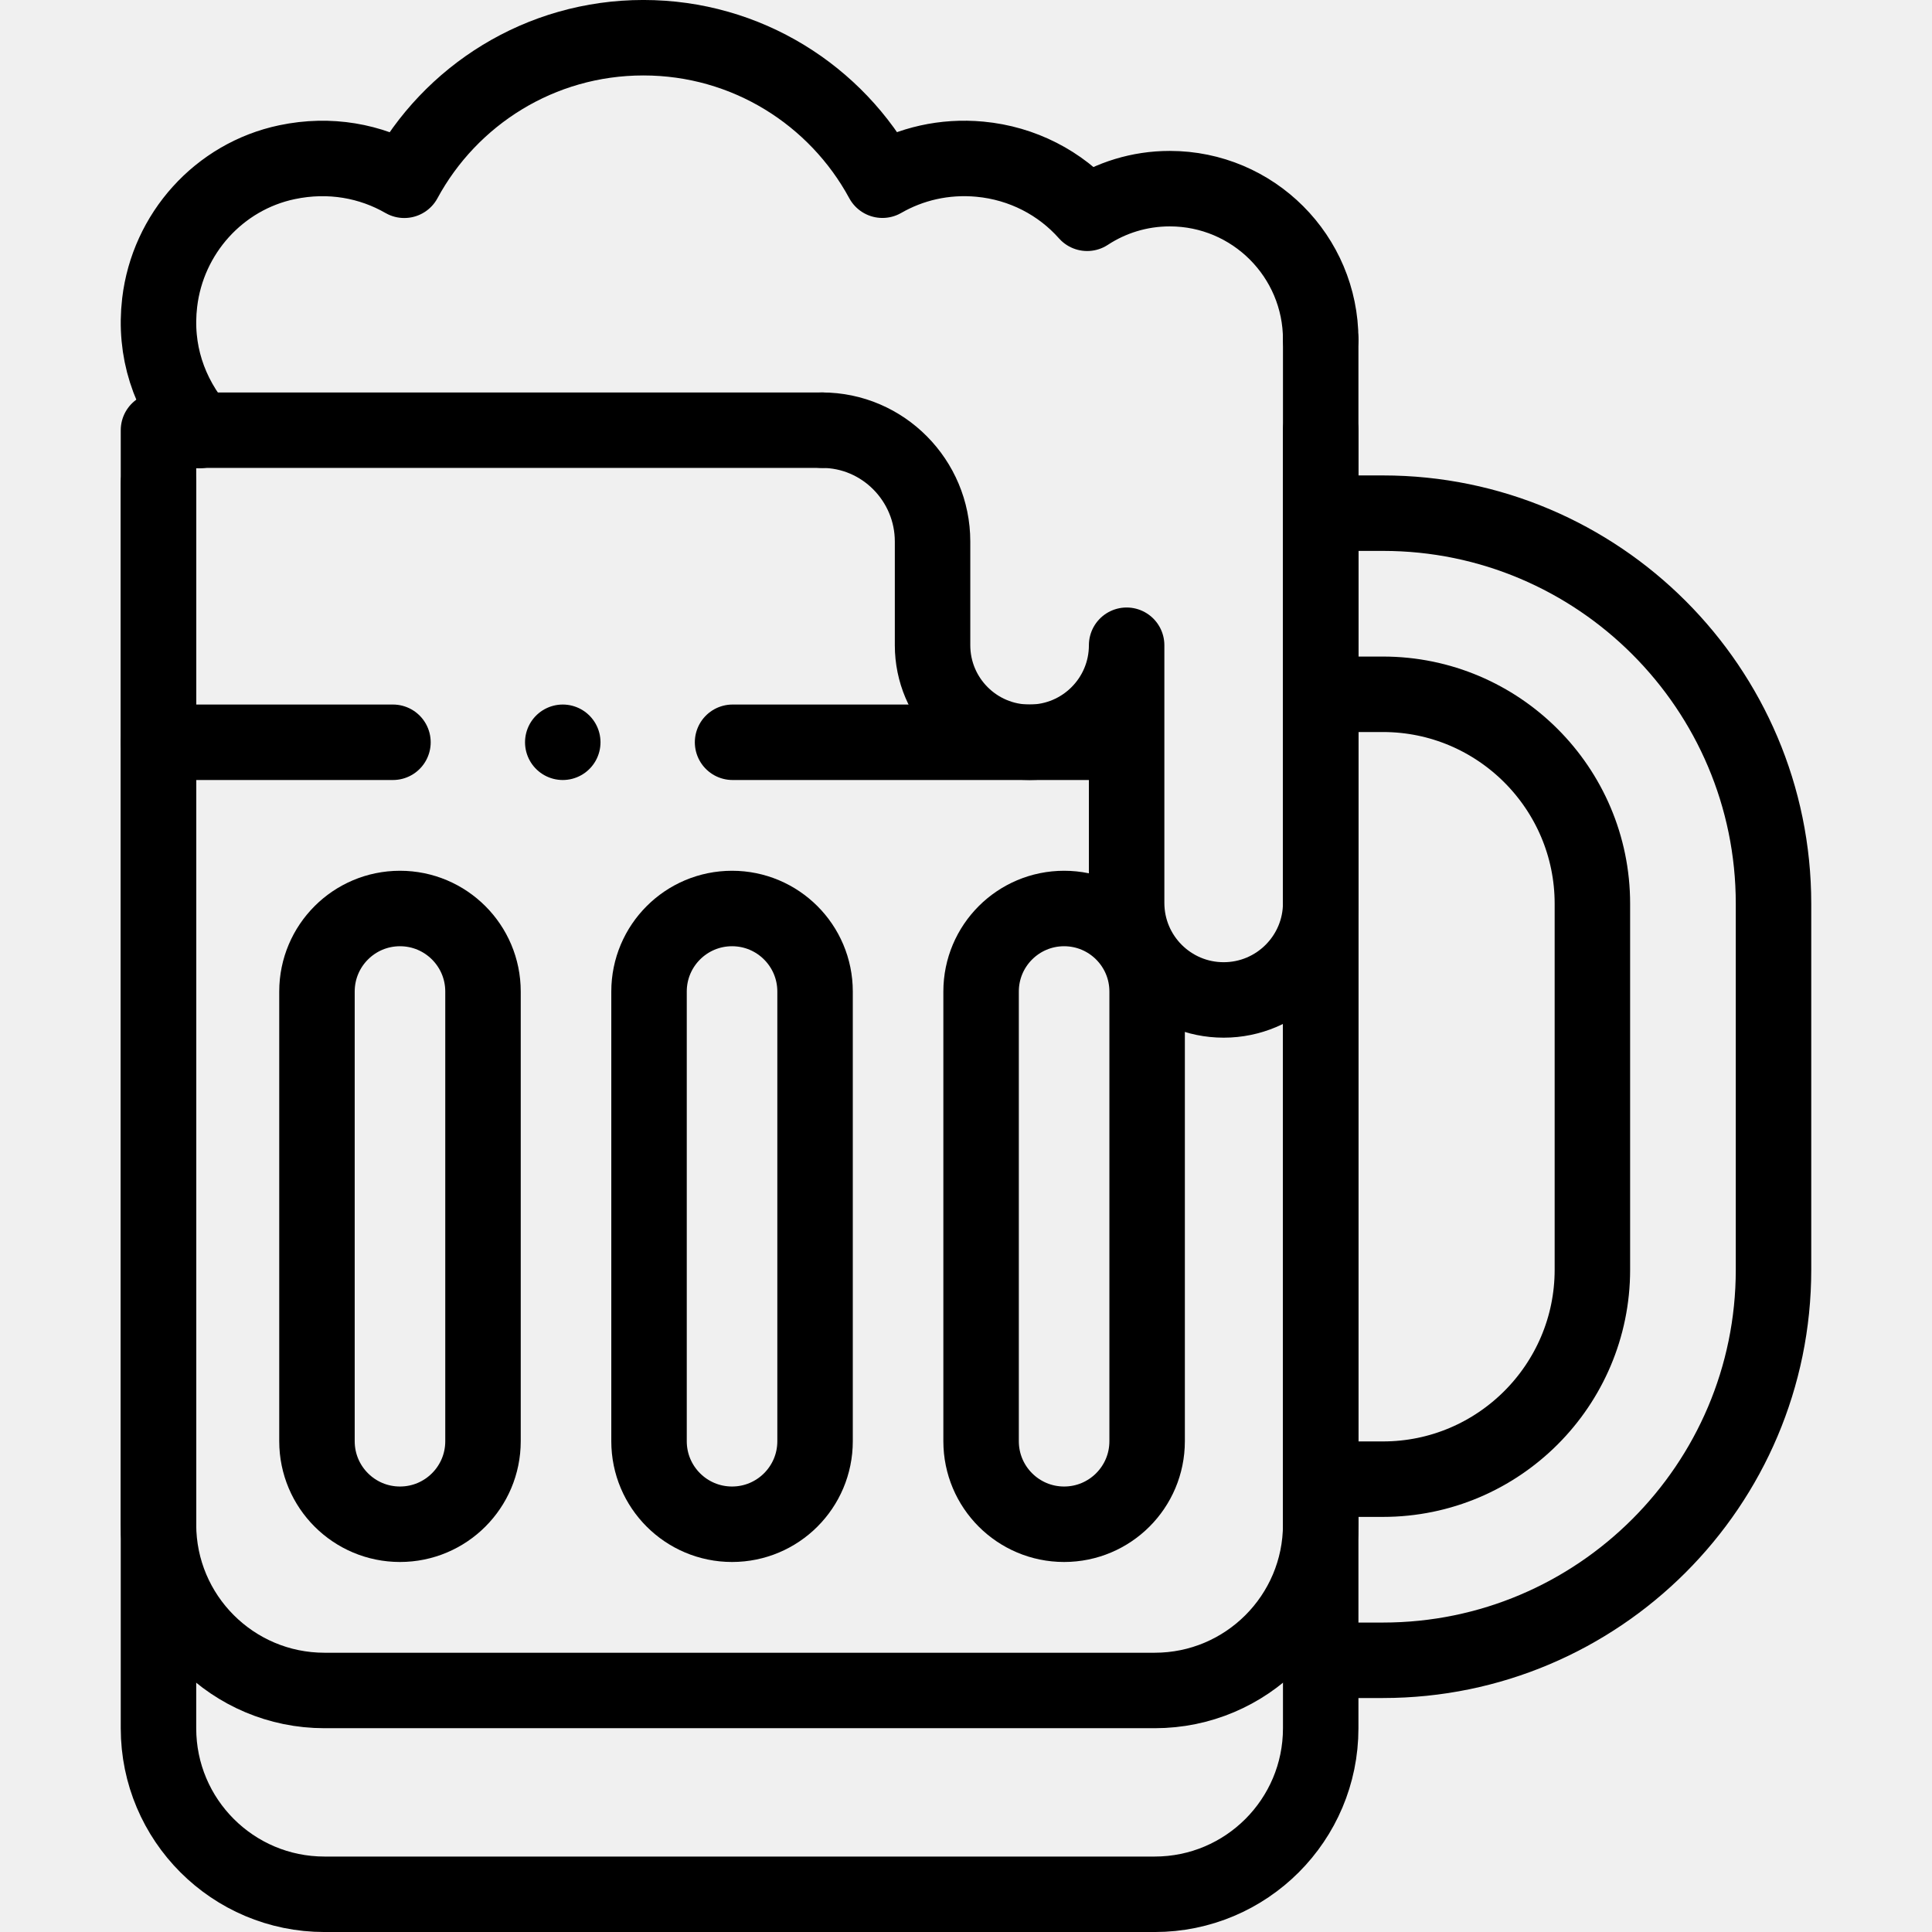
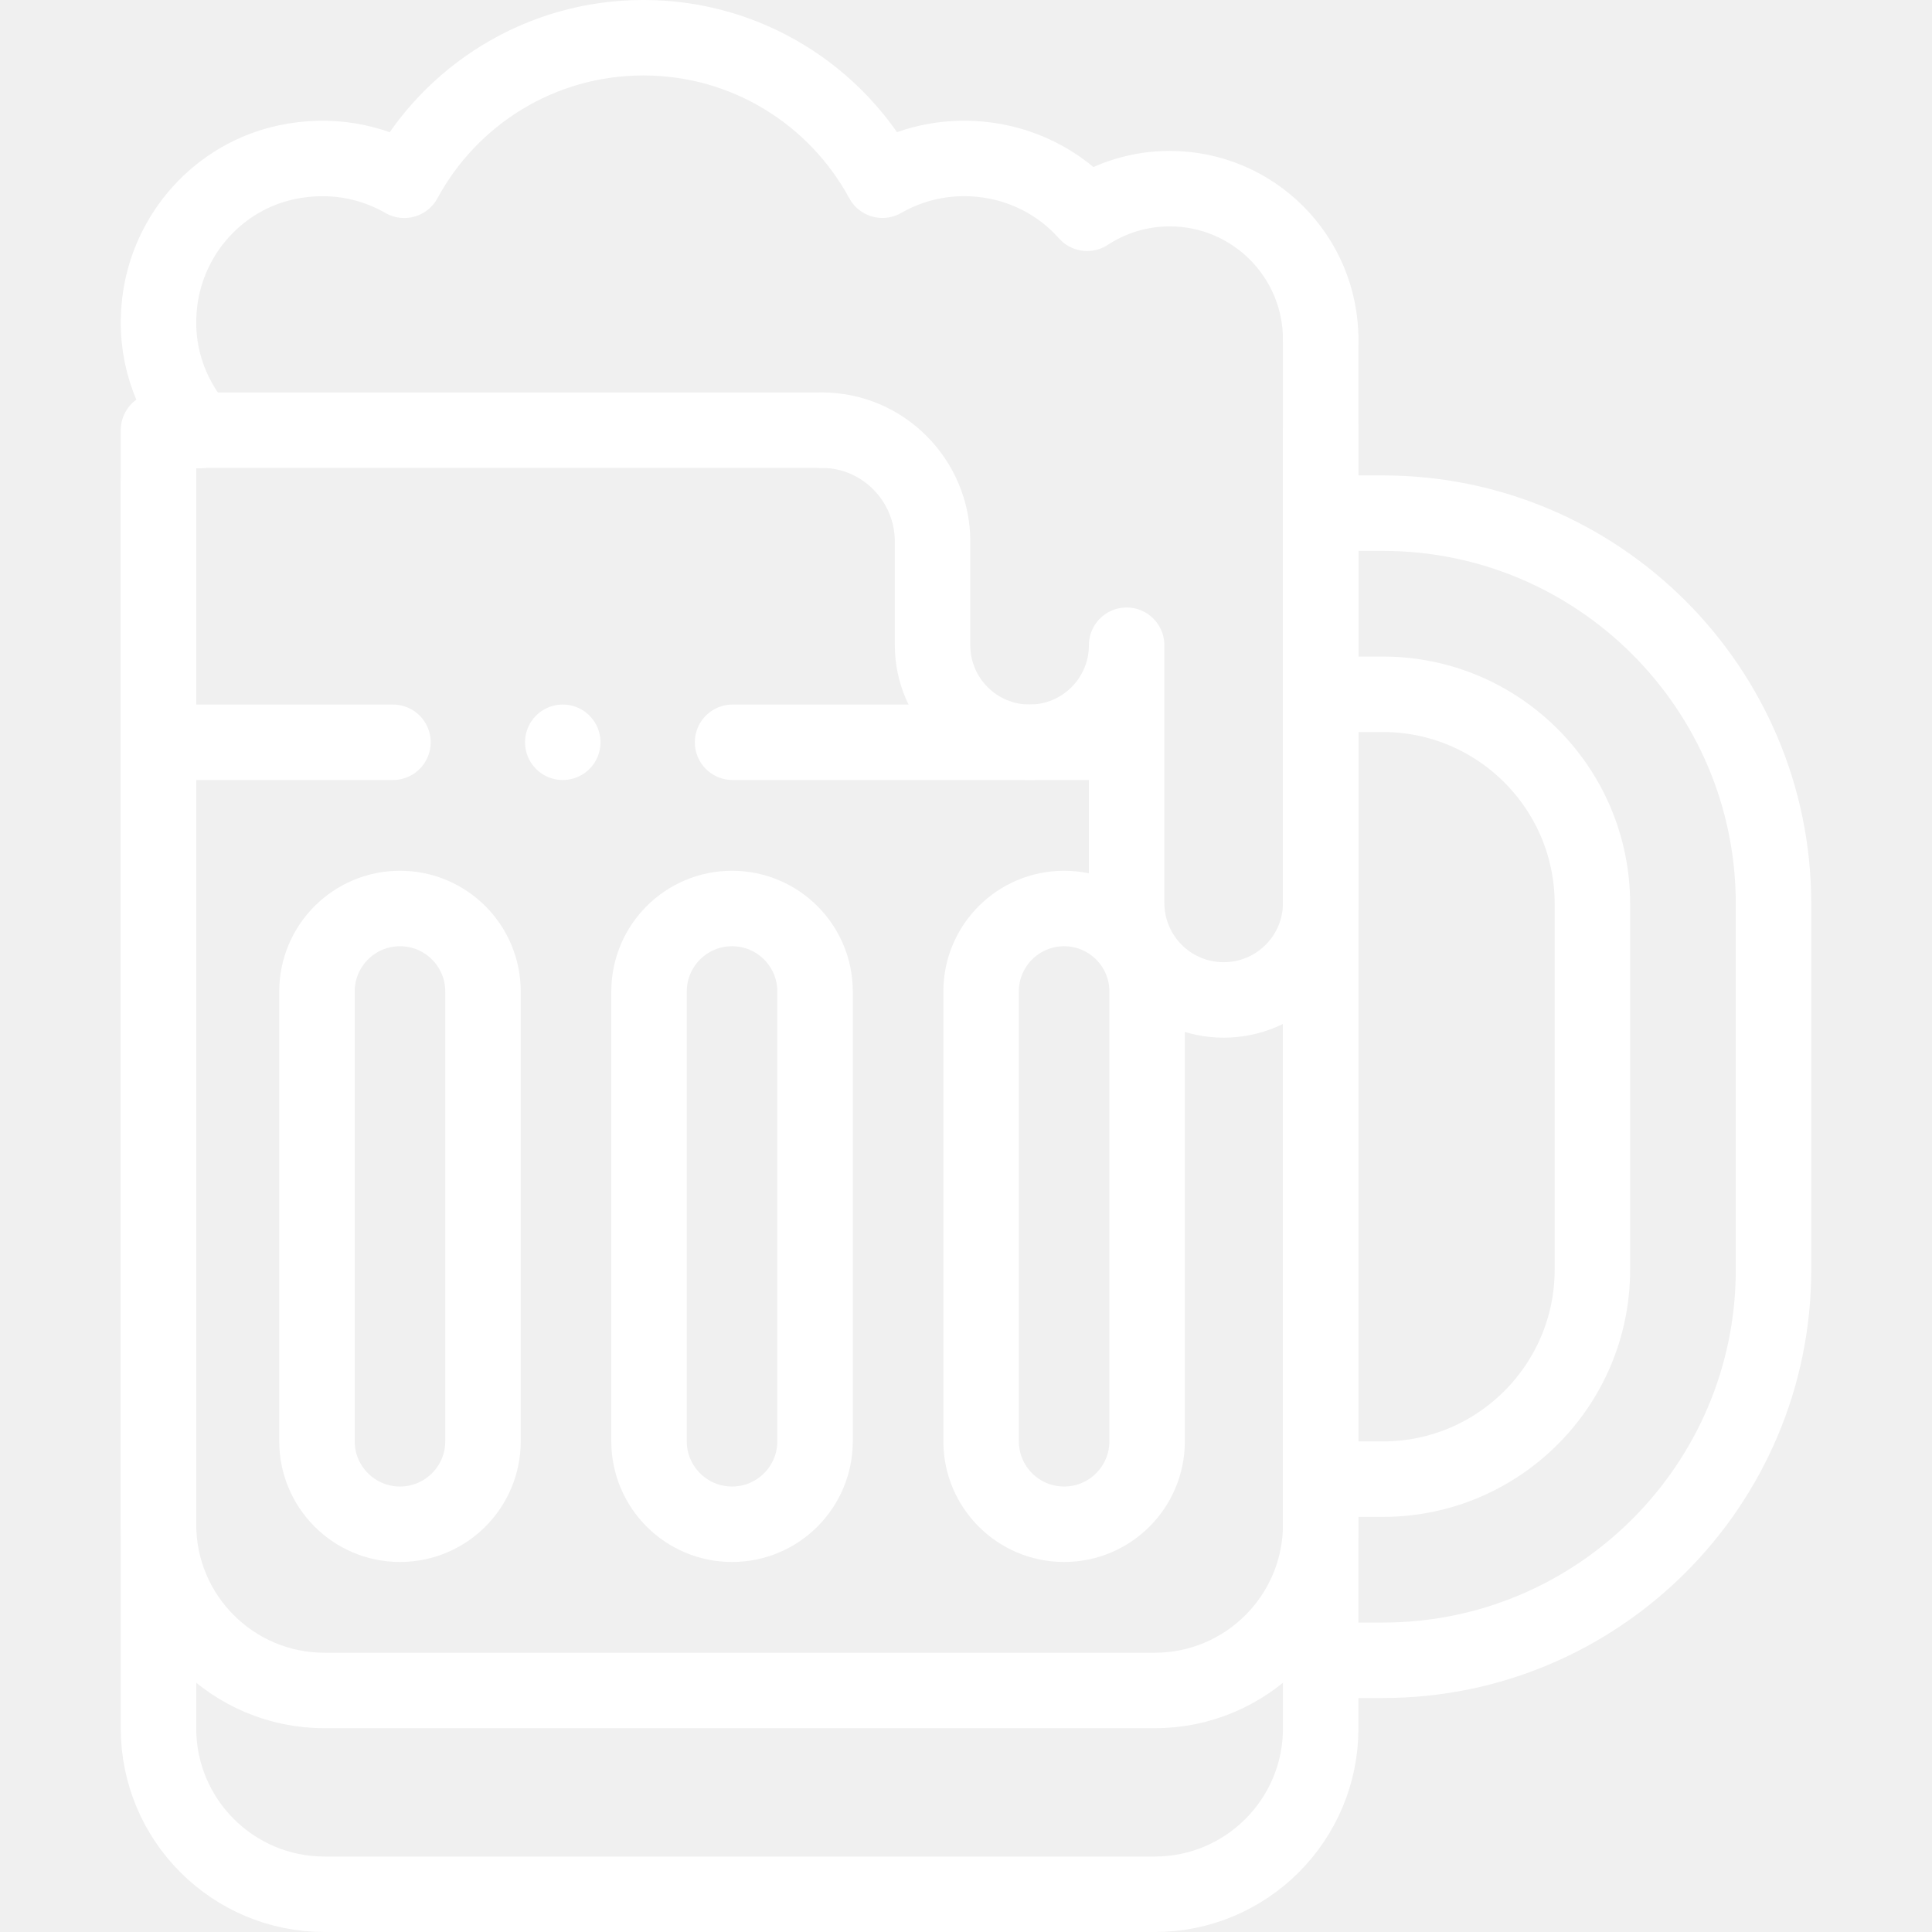
<svg xmlns="http://www.w3.org/2000/svg" version="1.1" id="svg489" xml:space="preserve" width="682.667" height="682.667" viewBox="0 0 682.667 682.667">
  <defs id="defs493">
    <clipPath clipPathUnits="userSpaceOnUse" id="clipPath503">
      <path d="M 0,512 H 512 V 0 H 0 Z" id="path501" />
    </clipPath>
  </defs>
  <g id="g495" transform="matrix(1.333333,0,0,-1.333333,0,682.6667)">
    <g id="g497">
      <g id="g499" clip-path="url(#clipPath503)">
        <g id="g505" transform="translate(350,120.0059)">
-           <path d="M 0,0 H 16.5 C 47.103,0 72,24.897 72,55.5 v 97 C 72,183.103 47.103,208 16.5,208 H 0" style="fill:none;stroke:#000000;stroke-width:20;stroke-linecap:round;stroke-linejoin:round;stroke-miterlimit:10;stroke-dasharray:none;stroke-opacity:1" id="path507" />
+           <path d="M 0,0 H 16.5 C 47.103,0 72,24.897 72,55.5 v 97 C 72,183.103 47.103,208 16.5,208 H 0" style="fill:none;stroke:#ffffff;stroke-width:20;stroke-linecap:round;stroke-linejoin:round;stroke-miterlimit:10;stroke-dasharray:none;stroke-opacity:1" id="path507" />
        </g>
        <g id="g509" transform="translate(350,376.0059)">
-           <path d="M 0,0 H 16.5 C 73.57,0 120,-46.43 120,-103.5 v -97 C 120,-257.57 73.57,-304 16.5,-304 H 0" style="fill:none;stroke:#000000;stroke-width:20;stroke-linecap:round;stroke-linejoin:round;stroke-miterlimit:10;stroke-dasharray:none;stroke-opacity:1" id="path511" />
+           <path d="M 0,0 H 16.5 C 73.57,0 120,-46.43 120,-103.5 v -97 C 120,-257.57 73.57,-304 16.5,-304 H 0" style="fill:none;stroke:#ffffff;stroke-width:20;stroke-linecap:round;stroke-linejoin:round;stroke-miterlimit:10;stroke-dasharray:none;stroke-opacity:1" id="path511" />
        </g>
        <g id="g513" transform="translate(350,397.9941)">
-           <path d="m 0,0 v -344 c 0,-24.301 -19.699,-44 -44,-44 h -220 c -24.301,0 -44,19.699 -44,44 V 0 h 175.846" style="fill:none;stroke:#000000;stroke-width:20;stroke-linecap:round;stroke-linejoin:round;stroke-miterlimit:10;stroke-dasharray:none;stroke-opacity:1" id="path515" />
+           <path d="m 0,0 v -344 c 0,-24.301 -19.699,-44 -44,-44 h -220 c -24.301,0 -44,19.699 -44,44 V 0 h 175.846" style="fill:none;stroke:#ffffff;stroke-width:20;stroke-linecap:round;stroke-linejoin:round;stroke-miterlimit:10;stroke-dasharray:none;stroke-opacity:1" id="path515" />
        </g>
        <g id="g517" transform="translate(350,384.0059)">
-           <path d="m 0,0 v -276 c 0,-24.301 -19.699,-44 -44,-44 h -220 c -24.301,0 -44,19.699 -44,44 V 0" style="fill:none;stroke:#000000;stroke-width:20;stroke-linecap:round;stroke-linejoin:round;stroke-miterlimit:10;stroke-dasharray:none;stroke-opacity:1" id="path519" />
+           <path d="m 0,0 v -276 c 0,-24.301 -19.699,-44 -44,-44 h -220 c -24.301,0 -44,19.699 -44,44 V 0" style="fill:none;stroke:#ffffff;stroke-width:20;stroke-linecap:round;stroke-linejoin:round;stroke-miterlimit:10;stroke-dasharray:none;stroke-opacity:1" id="path519" />
        </g>
        <g id="g521" transform="translate(104.1378,315.2903)">
-           <path d="M 0,0 H -62.138" style="fill:none;stroke:#000000;stroke-width:20;stroke-linecap:round;stroke-linejoin:round;stroke-miterlimit:10;stroke-dasharray:none;stroke-opacity:1" id="path523" />
+           <path d="M 0,0 H -62.138" style="fill:none;stroke:#ffffff;stroke-width:20;stroke-linecap:round;stroke-linejoin:round;stroke-miterlimit:10;stroke-dasharray:none;stroke-opacity:1" id="path523" />
        </g>
        <g id="g525" transform="translate(296,315.2903)">
-           <path d="M 0,0 H -101.862" style="fill:none;stroke:#000000;stroke-width:20;stroke-linecap:round;stroke-linejoin:round;stroke-miterlimit:10;stroke-dasharray:none;stroke-opacity:1" id="path527" />
+           <path d="M 0,0 H -101.862" style="fill:none;stroke:#ffffff;stroke-width:20;stroke-linecap:round;stroke-linejoin:round;stroke-miterlimit:10;stroke-dasharray:none;stroke-opacity:1" id="path527" />
        </g>
        <g id="g529" transform="translate(106,108.058)">
-           <path d="m 0,0 v 0 c -12.15,0 -22,9.85 -22,22 v 119.18 c 0,12.151 9.85,22 22,22 v 0 c 12.15,0 22,-9.849 22,-22 V 22 C 22,9.85 12.15,0 0,0 Z" style="fill:none;stroke:#000000;stroke-width:20;stroke-linecap:round;stroke-linejoin:round;stroke-miterlimit:10;stroke-dasharray:none;stroke-opacity:1" id="path531" />
+           <path d="m 0,0 v 0 c -12.15,0 -22,9.85 -22,22 v 119.18 c 0,12.151 9.85,22 22,22 v 0 c 12.15,0 22,-9.849 22,-22 V 22 C 22,9.85 12.15,0 0,0 Z" style="fill:none;stroke:#ffffff;stroke-width:20;stroke-linecap:round;stroke-linejoin:round;stroke-miterlimit:10;stroke-dasharray:none;stroke-opacity:1" id="path531" />
        </g>
        <g id="g533" transform="translate(194,108.058)">
-           <path d="m 0,0 v 0 c -12.15,0 -22,9.85 -22,22 v 119.18 c 0,12.151 9.85,22 22,22 v 0 c 12.15,0 22,-9.849 22,-22 V 22 C 22,9.85 12.15,0 0,0 Z" style="fill:none;stroke:#000000;stroke-width:20;stroke-linecap:round;stroke-linejoin:round;stroke-miterlimit:10;stroke-dasharray:none;stroke-opacity:1" id="path535" />
+           <path d="m 0,0 v 0 c -12.15,0 -22,9.85 -22,22 v 119.18 c 0,12.151 9.85,22 22,22 v 0 c 12.15,0 22,-9.849 22,-22 V 22 C 22,9.85 12.15,0 0,0 Z" style="fill:none;stroke:#ffffff;stroke-width:20;stroke-linecap:round;stroke-linejoin:round;stroke-miterlimit:10;stroke-dasharray:none;stroke-opacity:1" id="path535" />
        </g>
        <g id="g537" transform="translate(282,108.058)">
-           <path d="m 0,0 v 0 c -12.15,0 -22,9.85 -22,22 v 119.18 c 0,12.151 9.85,22 22,22 v 0 c 12.15,0 22,-9.849 22,-22 V 22 C 22,9.85 12.15,0 0,0 Z" style="fill:none;stroke:#000000;stroke-width:20;stroke-linecap:round;stroke-linejoin:round;stroke-miterlimit:10;stroke-dasharray:none;stroke-opacity:1" id="path539" />
+           <path d="m 0,0 v 0 c -12.15,0 -22,9.85 -22,22 v 119.18 c 0,12.151 9.85,22 22,22 v 0 c 12.15,0 22,-9.849 22,-22 V 22 C 22,9.85 12.15,0 0,0 Z" style="fill:none;stroke:#ffffff;stroke-width:20;stroke-linecap:round;stroke-linejoin:round;stroke-miterlimit:10;stroke-dasharray:none;stroke-opacity:1" id="path539" />
        </g>
        <g id="g541" transform="translate(350,422.0059)">
-           <path d="m 0,0 c 0,22.091 -17.909,40 -40,40 -8.083,0 -15.6,-2.405 -21.891,-6.528 -7.108,8.017 -17.137,13.282 -28.417,14.337 -9.449,0.883 -18.347,-1.261 -25.839,-5.573 C -128.326,64.725 -152.128,80 -179.5,80 c -27.379,0 -51.186,-15.283 -63.362,-37.782 -8.871,5.106 -19.701,7.19 -31.096,4.79 -18.018,-3.794 -31.576,-18.913 -33.729,-37.2 -1.492,-12.679 2.398,-24.366 10.528,-33.916" style="fill:none;stroke:#000000;stroke-width:20;stroke-linecap:round;stroke-linejoin:round;stroke-miterlimit:10;stroke-dasharray:none;stroke-opacity:1" id="path543" />
+           <path d="m 0,0 c 0,22.091 -17.909,40 -40,40 -8.083,0 -15.6,-2.405 -21.891,-6.528 -7.108,8.017 -17.137,13.282 -28.417,14.337 -9.449,0.883 -18.347,-1.261 -25.839,-5.573 C -128.326,64.725 -152.128,80 -179.5,80 c -27.379,0 -51.186,-15.283 -63.362,-37.782 -8.871,5.106 -19.701,7.19 -31.096,4.79 -18.018,-3.794 -31.576,-18.913 -33.729,-37.2 -1.492,-12.679 2.398,-24.366 10.528,-33.916" style="fill:none;stroke:#ffffff;stroke-width:20;stroke-linecap:round;stroke-linejoin:round;stroke-miterlimit:10;stroke-dasharray:none;stroke-opacity:1" id="path543" />
        </g>
        <g id="g545" transform="translate(217.8457,397.9941)">
-           <path d="m 0,0 c 16.177,0 29.292,-13.323 29.292,-29.5 v -27.488 c 0,-14.203 11.513,-25.716 25.715,-25.716 14.203,0 25.716,11.514 25.716,25.716 v -68.285 c 0,-14.202 11.513,-25.715 25.715,-25.715 h 10e-4 c 14.202,0 25.715,11.513 25.715,25.715 V 24.012" style="fill:none;stroke:#000000;stroke-width:20;stroke-linecap:round;stroke-linejoin:round;stroke-miterlimit:10;stroke-dasharray:none;stroke-opacity:1" id="path547" />
+           <path d="m 0,0 c 16.177,0 29.292,-13.323 29.292,-29.5 v -27.488 c 0,-14.203 11.513,-25.716 25.715,-25.716 14.203,0 25.716,11.514 25.716,25.716 v -68.285 c 0,-14.202 11.513,-25.715 25.715,-25.715 h 10e-4 c 14.202,0 25.715,11.513 25.715,25.715 V 24.012" style="fill:none;stroke:#ffffff;stroke-width:20;stroke-linecap:round;stroke-linejoin:round;stroke-miterlimit:10;stroke-dasharray:none;stroke-opacity:1" id="path547" />
        </g>
        <g id="g549" transform="translate(149.1378,315.2903)">
-           <path d="M 0,0 V 0" style="fill:none;stroke:#000000;stroke-width:20;stroke-linecap:round;stroke-linejoin:round;stroke-miterlimit:10;stroke-dasharray:none;stroke-opacity:1" id="path551" />
+           <path d="M 0,0 V 0" style="fill:none;stroke:#ffffff;stroke-width:20;stroke-linecap:round;stroke-linejoin:round;stroke-miterlimit:10;stroke-dasharray:none;stroke-opacity:1" id="path551" />
        </g>
      </g>
    </g>
  </g>
</svg>
